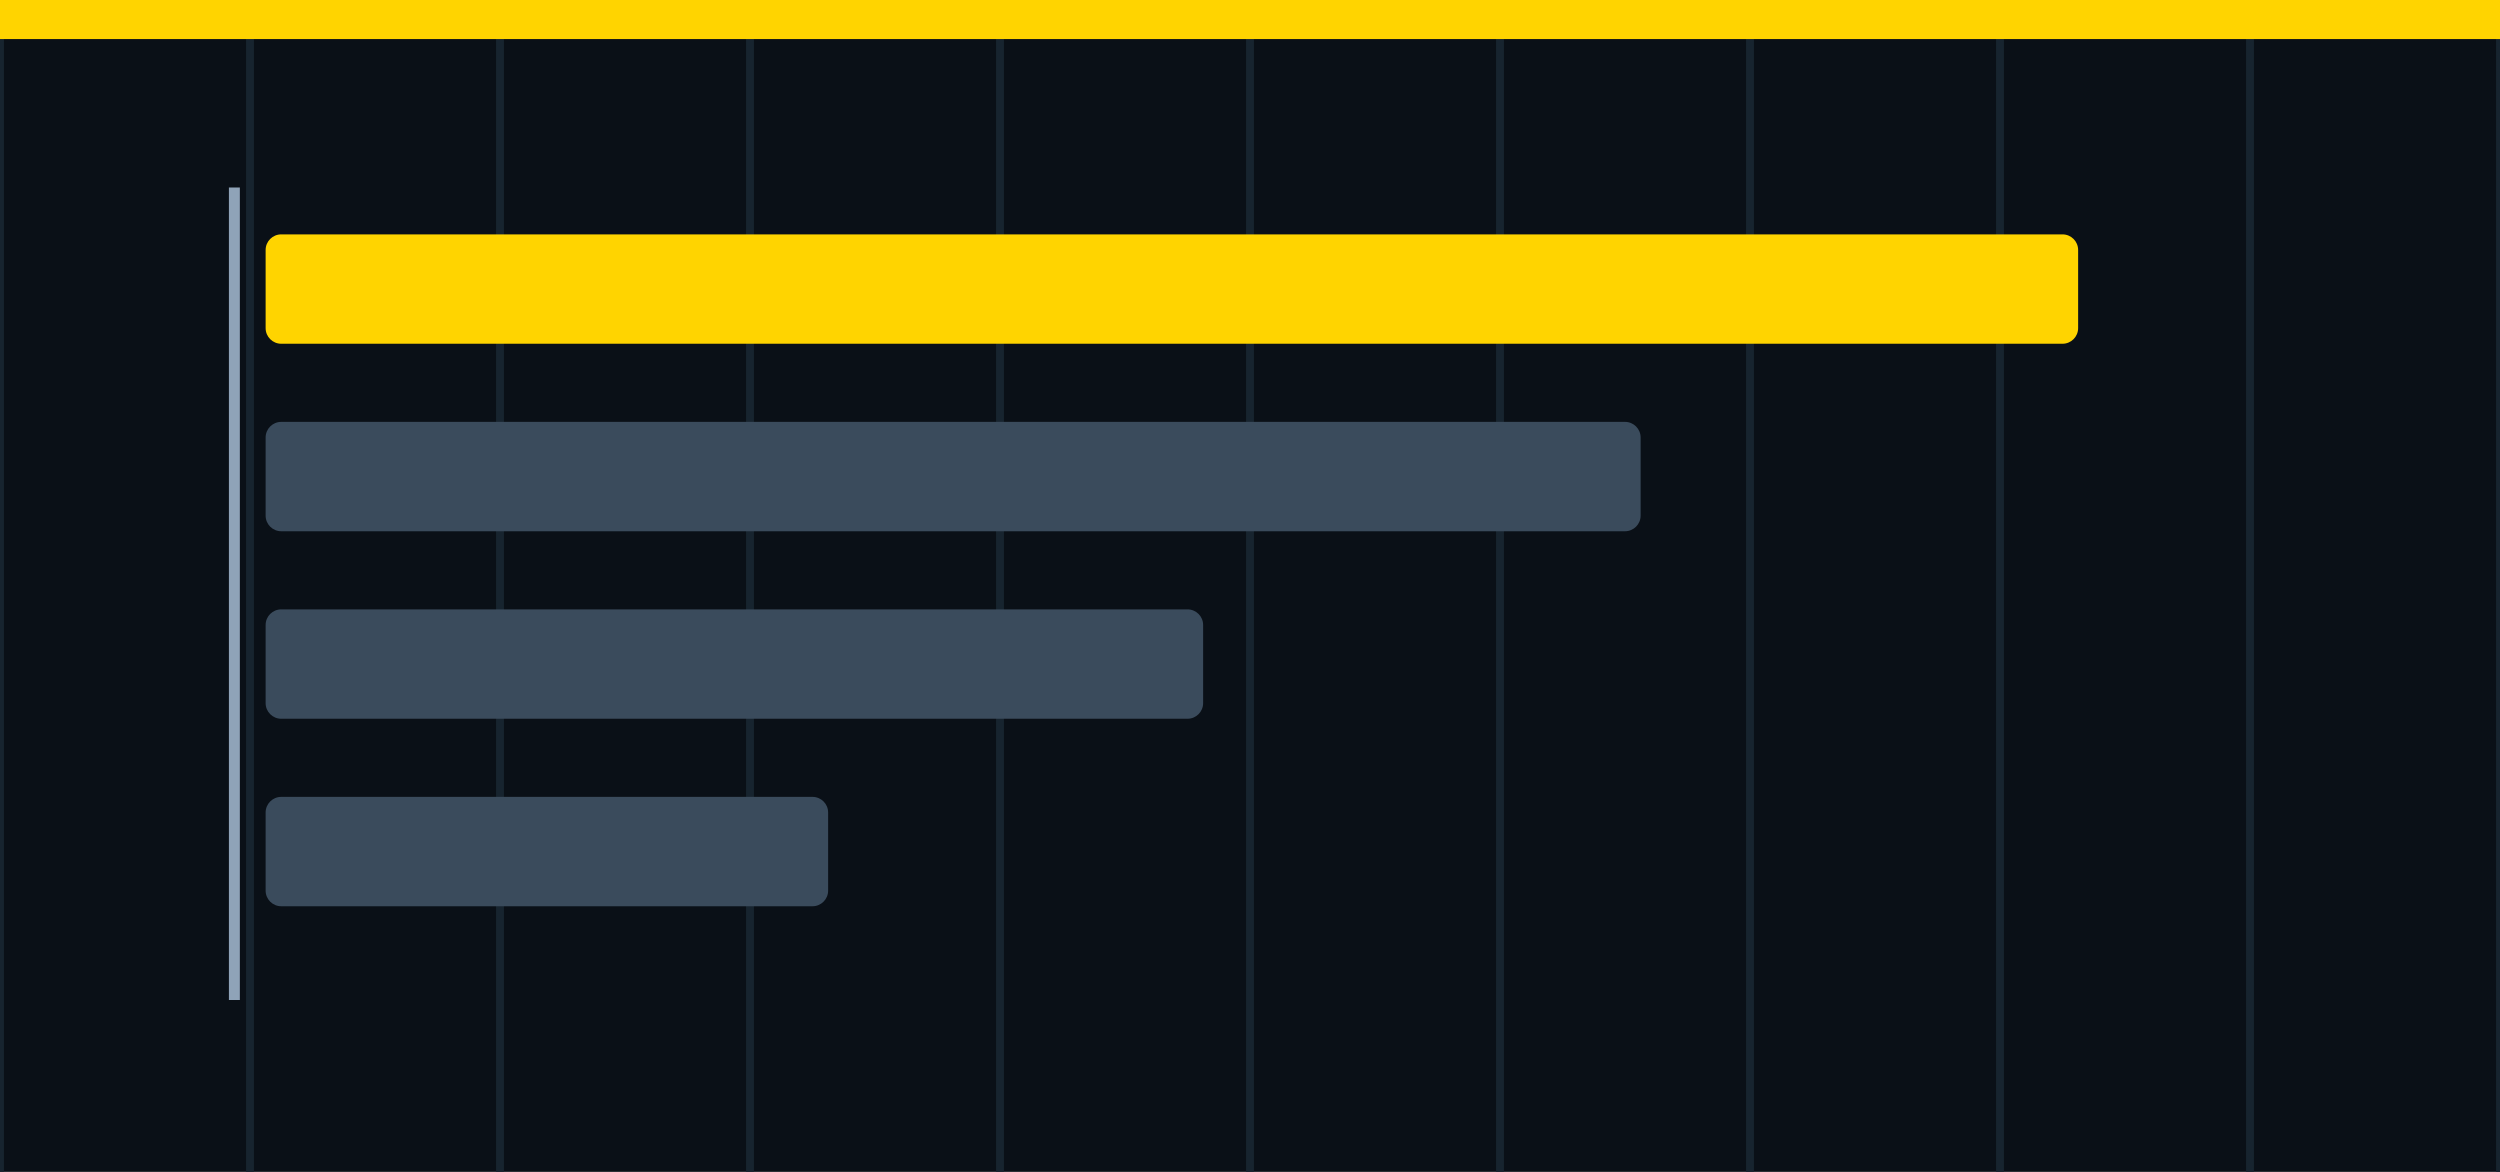
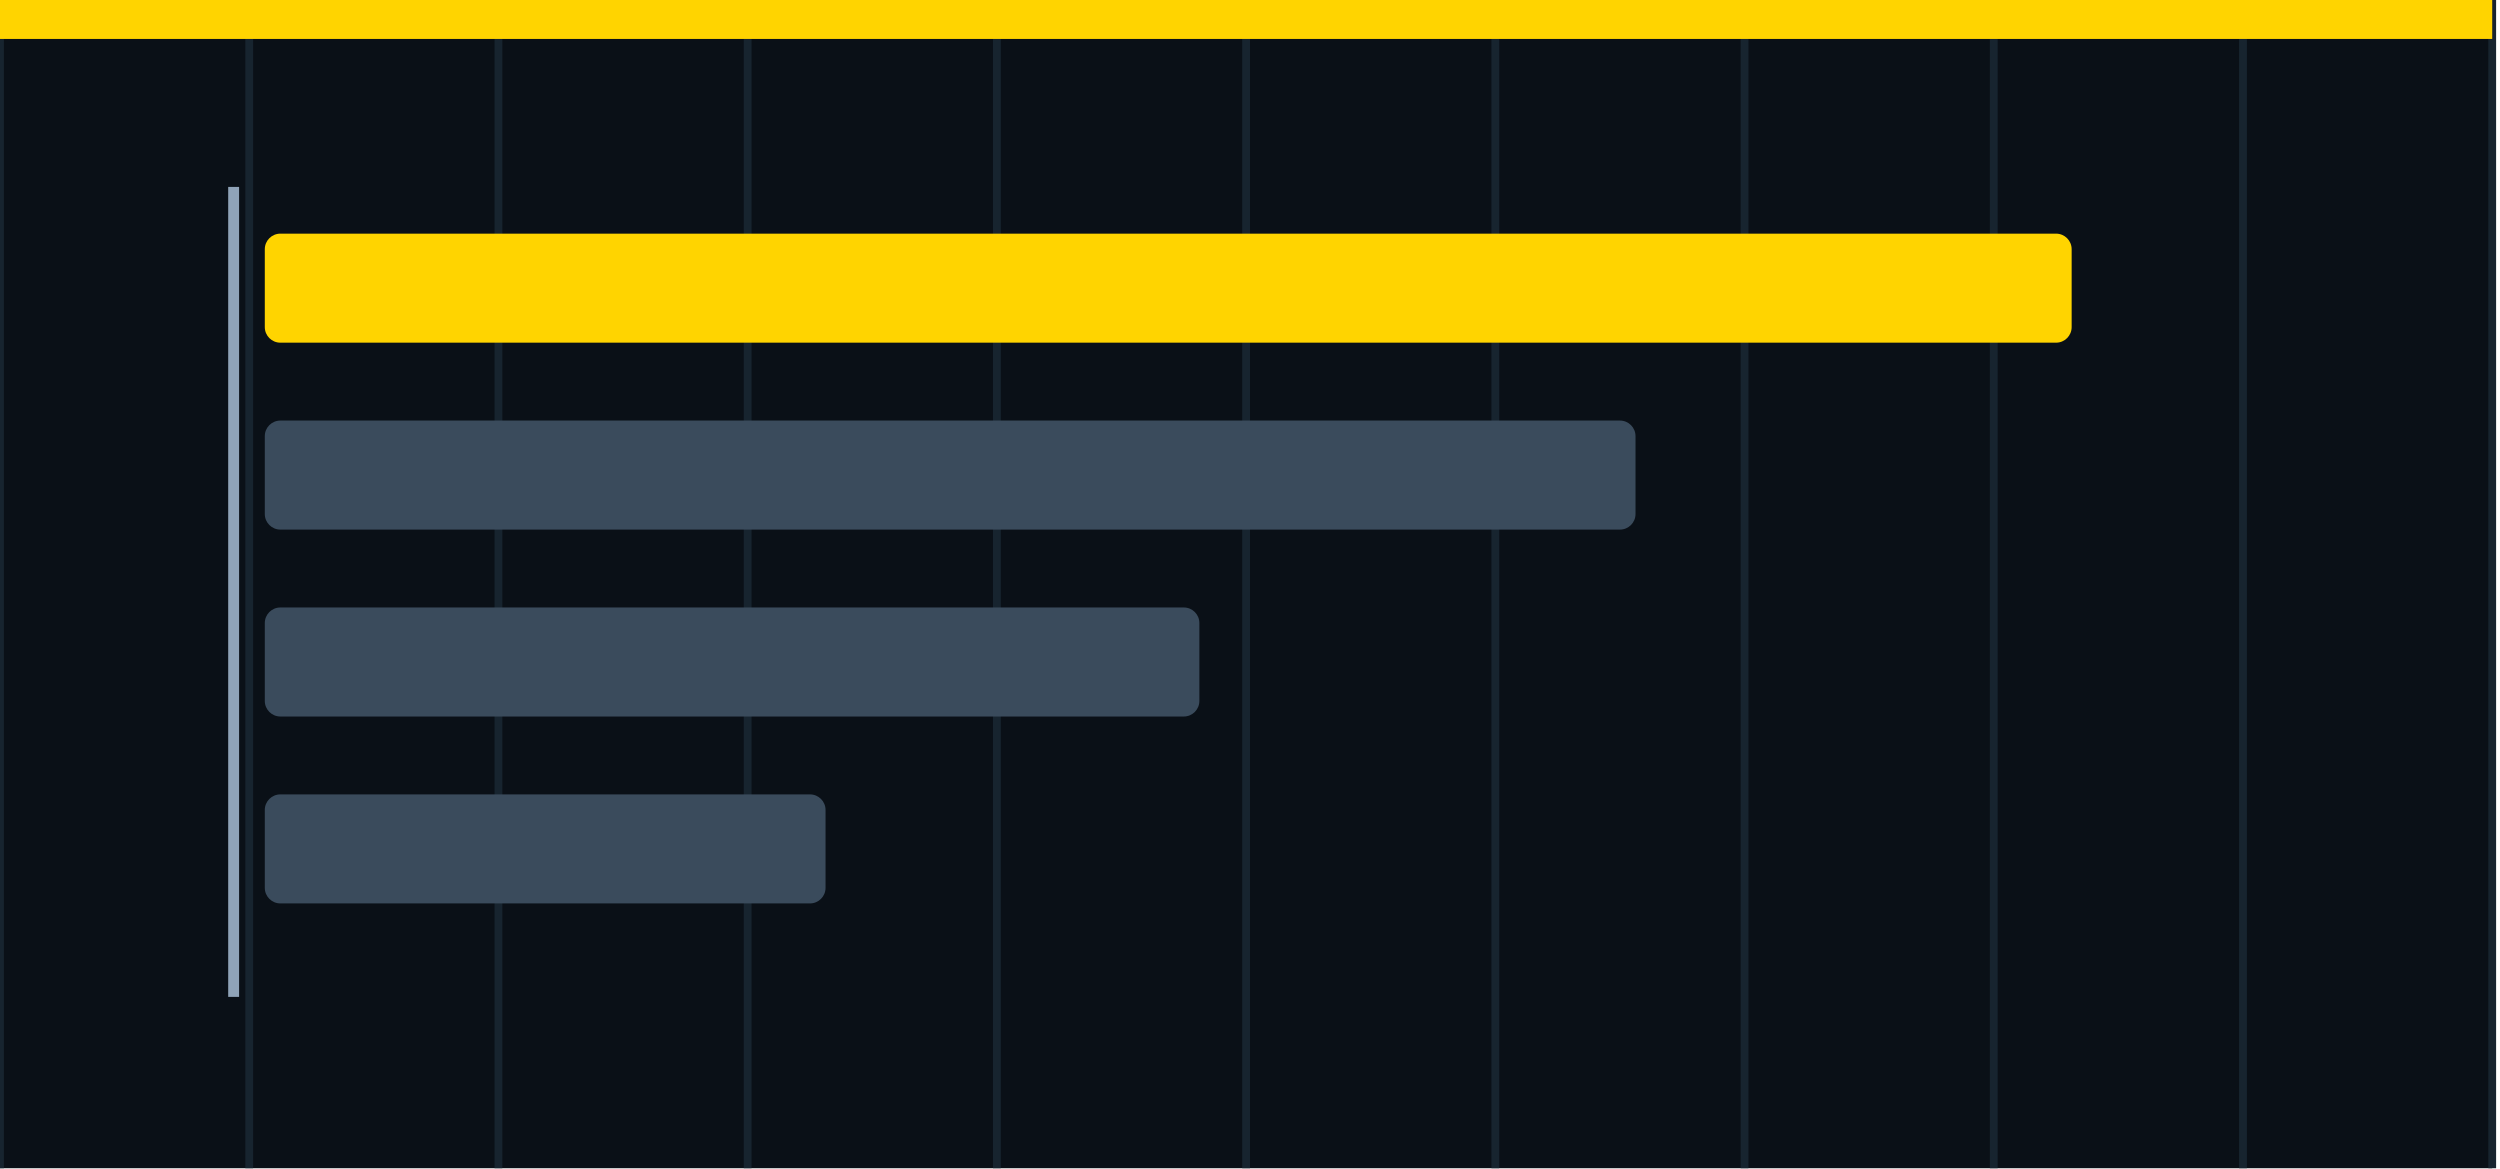
- <svg viewBox="0 0 320 150" preserveAspectRatio="xMidYMid slice" role="img" aria-hidden="true">
+ <svg viewbox="0 0 320 150" preserveaspectratio="xMidYMid slice" role="img" aria-hidden="true">
  <rect width="320" height="150" fill="#0A1017" />
  <line x1="0" y1="0" x2="0" y2="150" stroke="#17242f" stroke-width="1" />
  <line x1="32" y1="0" x2="32" y2="150" stroke="#17242f" stroke-width="1" />
  <line x1="64" y1="0" x2="64" y2="150" stroke="#17242f" stroke-width="1" />
  <line x1="96" y1="0" x2="96" y2="150" stroke="#17242f" stroke-width="1" />
  <line x1="128" y1="0" x2="128" y2="150" stroke="#17242f" stroke-width="1" />
  <line x1="160" y1="0" x2="160" y2="150" stroke="#17242f" stroke-width="1" />
  <line x1="192" y1="0" x2="192" y2="150" stroke="#17242f" stroke-width="1" />
  <line x1="224" y1="0" x2="224" y2="150" stroke="#17242f" stroke-width="1" />
  <line x1="256" y1="0" x2="256" y2="150" stroke="#17242f" stroke-width="1" />
  <line x1="288" y1="0" x2="288" y2="150" stroke="#17242f" stroke-width="1" />
  <line x1="320" y1="0" x2="320" y2="150" stroke="#17242f" stroke-width="1" />
  <rect x="0" y="0" width="320" height="5" fill="#ffd400" />
  <rect x="34" y="30" width="232" height="14" rx="2" fill="#ffd400" />
  <rect x="34" y="54" width="176" height="14" rx="2" fill="#3A4B5C" />
  <rect x="34" y="78" width="120" height="14" rx="2" fill="#3A4B5C" />
  <rect x="34" y="102" width="72" height="14" rx="2" fill="#3A4B5C" />
  <line x1="30" y1="24" x2="30" y2="128" stroke="#8FA3B8" stroke-width="1.4" />
</svg>
